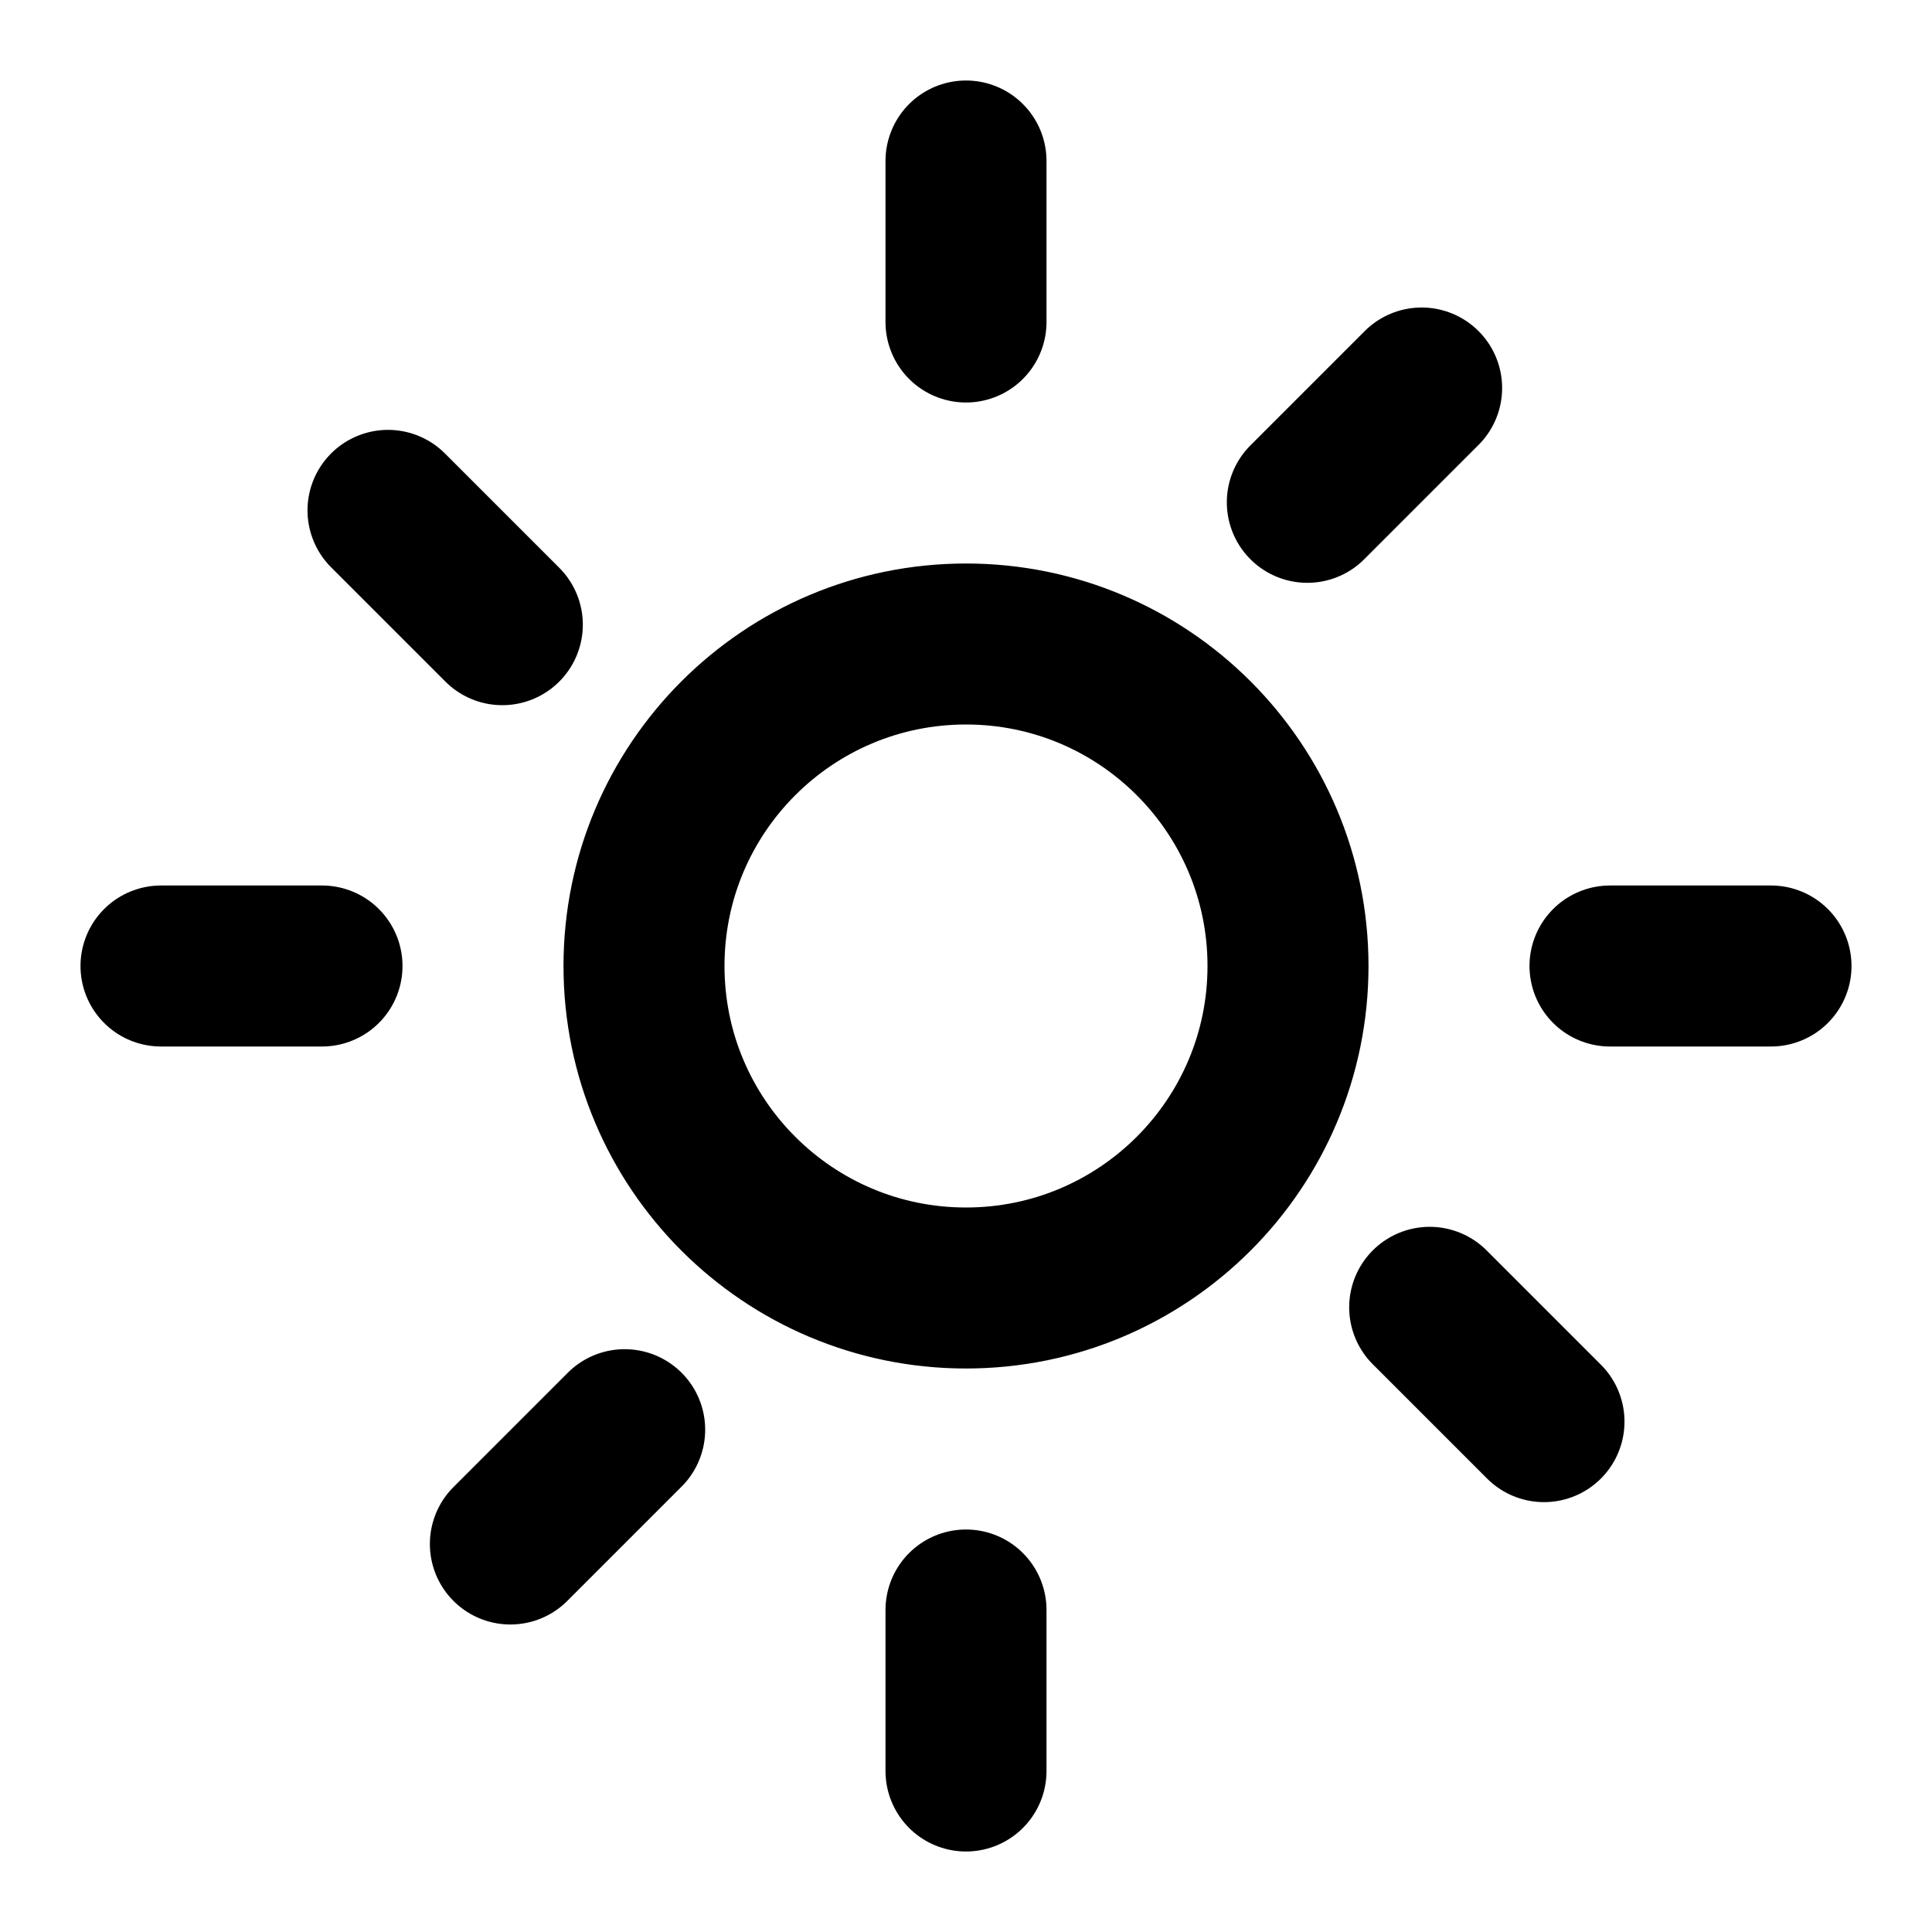
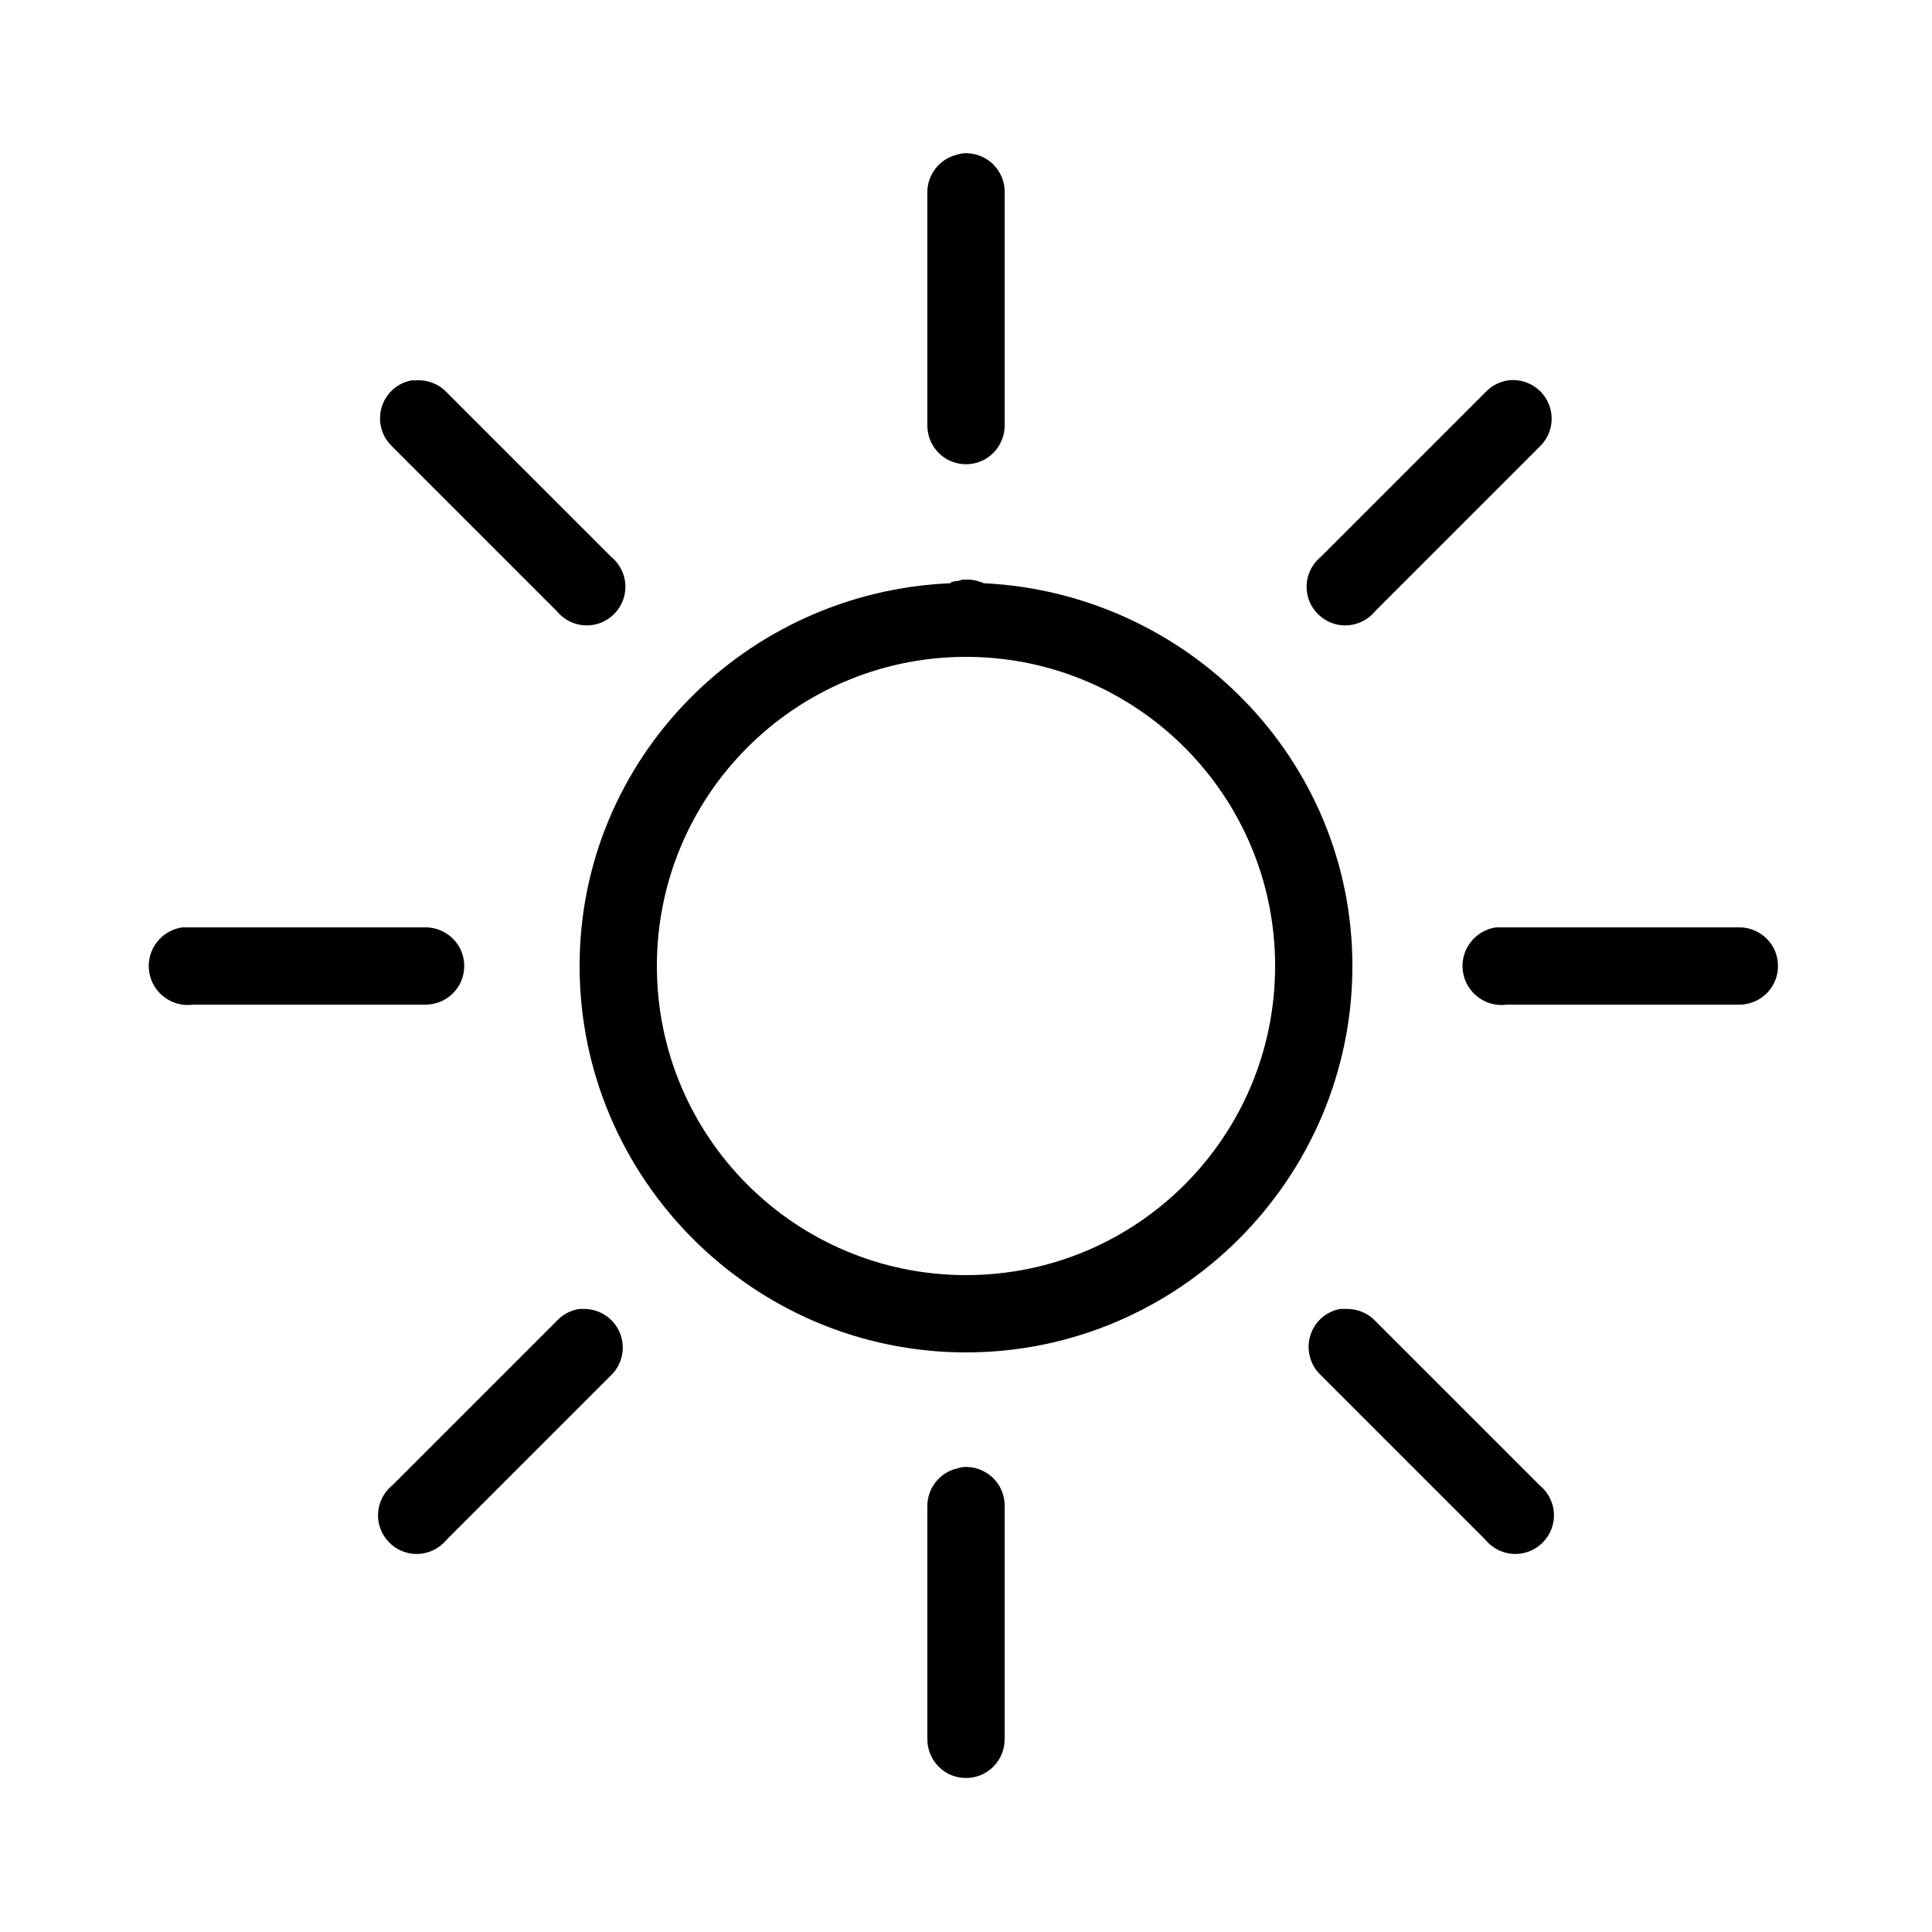
- <svg xmlns="http://www.w3.org/2000/svg" fill="none" viewBox="0 0 24 24" stroke="currentColor">
-   <path stroke-linecap="round" stroke-linejoin="round" stroke-width="2" d="M12 4V2m4.24 4.24l1.42-1.42M20 12h2m-4.24 4.24l1.42 1.42M12 20v2m-4.24-4.24l-1.42 1.42M4 12H2m4.24-4.24l-1.42-1.42M12 8a4 4 0 100 8 4 4 0 000-8z" />
+ <svg xmlns="http://www.w3.org/2000/svg" x="0px" y="0px" viewBox="0 0 50 50">
+   <g fill="currentColor">
+     <path d="M 24.906 3.969 C 24.863 3.977 24.82 3.988 24.781 4 C 24.316 4.105 23.988 4.523 24 5 L 24 11 C 23.996 11.359 24.184 11.695 24.496 11.879 C 24.809 12.059 25.191 12.059 25.504 11.879 C 25.816 11.695 26.004 11.359 26 11 L 26 5 C 26.012 4.711 25.895 4.434 25.688 4.238 C 25.477 4.039 25.191 3.941 24.906 3.969 Z M 10.656 9.844 C 10.281 9.91 9.98 10.184 9.875 10.547 C 9.77 10.914 9.879 11.305 10.156 11.562 L 14.406 15.812 C 14.648 16.109 15.035 16.246 15.41 16.16 C 15.781 16.074 16.074 15.781 16.16 15.41 C 16.246 15.035 16.109 14.648 15.812 14.406 L 11.562 10.156 C 11.355 9.934 11.055 9.82 10.75 9.844 C 10.719 9.844 10.688 9.844 10.656 9.844 Z M 39.031 9.844 C 38.805 9.875 38.594 9.988 38.438 10.156 L 34.188 14.406 C 33.891 14.648 33.754 15.035 33.84 15.41 C 33.926 15.781 34.219 16.074 34.59 16.16 C 34.965 16.246 35.352 16.109 35.594 15.812 L 39.844 11.562 C 40.156 11.266 40.246 10.801 40.062 10.41 C 39.875 10.016 39.461 9.789 39.031 9.844 Z M 24.906 15 C 24.875 15.008 24.844 15.02 24.812 15.031 C 24.75 15.035 24.688 15.047 24.625 15.062 C 24.613 15.074 24.605 15.082 24.594 15.094 C 19.289 15.32 15 19.641 15 25 C 15 30.504 19.496 35 25 35 C 30.504 35 35 30.504 35 25 C 35 19.66 30.746 15.355 25.469 15.094 C 25.434 15.094 25.41 15.062 25.375 15.062 C 25.273 15.023 25.168 15.004 25.062 15 C 25.043 15 25.02 15 25 15 C 24.969 15 24.938 15 24.906 15 Z M 24.938 17 C 24.957 17 24.98 17 25 17 C 25.031 17 25.062 17 25.094 17 C 29.469 17.051 33 20.613 33 25 C 33 29.422 29.422 33 25 33 C 20.582 33 17 29.422 17 25 C 17 20.602 20.547 17.035 24.938 17 Z M 4.719 24 C 4.168 24.078 3.781 24.59 3.859 25.141 C 3.938 25.691 4.449 26.078 5 26 L 11 26 C 11.359 26.004 11.695 25.816 11.879 25.504 C 12.059 25.191 12.059 24.809 11.879 24.496 C 11.695 24.184 11.359 23.996 11 24 L 5 24 C 4.969 24 4.938 24 4.906 24 C 4.875 24 4.844 24 4.812 24 C 4.781 24 4.75 24 4.719 24 Z M 38.719 24 C 38.168 24.078 37.781 24.59 37.859 25.141 C 37.938 25.691 38.449 26.078 39 26 L 45 26 C 45.359 26.004 45.695 25.816 45.879 25.504 C 46.059 25.191 46.059 24.809 45.879 24.496 C 45.695 24.184 45.359 23.996 45 24 L 39 24 C 38.969 24 38.938 24 38.906 24 C 38.875 24 38.844 24 38.812 24 C 38.781 24 38.75 24 38.719 24 Z M 15 33.875 C 14.773 33.906 14.562 34.02 14.406 34.188 L 10.156 38.438 C 9.859 38.68 9.723 39.066 9.809 39.441 C 9.895 39.812 10.188 40.105 10.559 40.191 C 10.934 40.277 11.32 40.141 11.562 39.844 L 15.812 35.594 C 16.109 35.309 16.199 34.867 16.039 34.488 C 15.883 34.109 15.504 33.867 15.094 33.875 C 15.062 33.875 15.031 33.875 15 33.875 Z M 34.688 33.875 C 34.312 33.941 34.012 34.215 33.906 34.578 C 33.801 34.945 33.91 35.336 34.188 35.594 L 38.438 39.844 C 38.68 40.141 39.066 40.277 39.441 40.191 C 39.812 40.105 40.105 39.812 40.191 39.441 C 40.277 39.066 40.141 38.68 39.844 38.438 L 35.594 34.188 C 35.406 33.988 35.148 33.879 34.875 33.875 C 34.844 33.875 34.812 33.875 34.781 33.875 C 34.75 33.875 34.719 33.875 34.688 33.875 Z M 24.906 37.969 C 24.863 37.977 24.82 37.988 24.781 38 C 24.316 38.105 23.988 38.523 24 39 L 24 45 C 23.996 45.359 24.184 45.695 24.496 45.879 C 24.809 46.059 25.191 46.059 25.504 45.879 C 25.816 45.695 26.004 45.359 26 45 L 26 39 C 26.012 38.711 25.895 38.434 25.688 38.238 C 25.477 38.039 25.191 37.941 24.906 37.969 Z" />
+   </g>
</svg>
